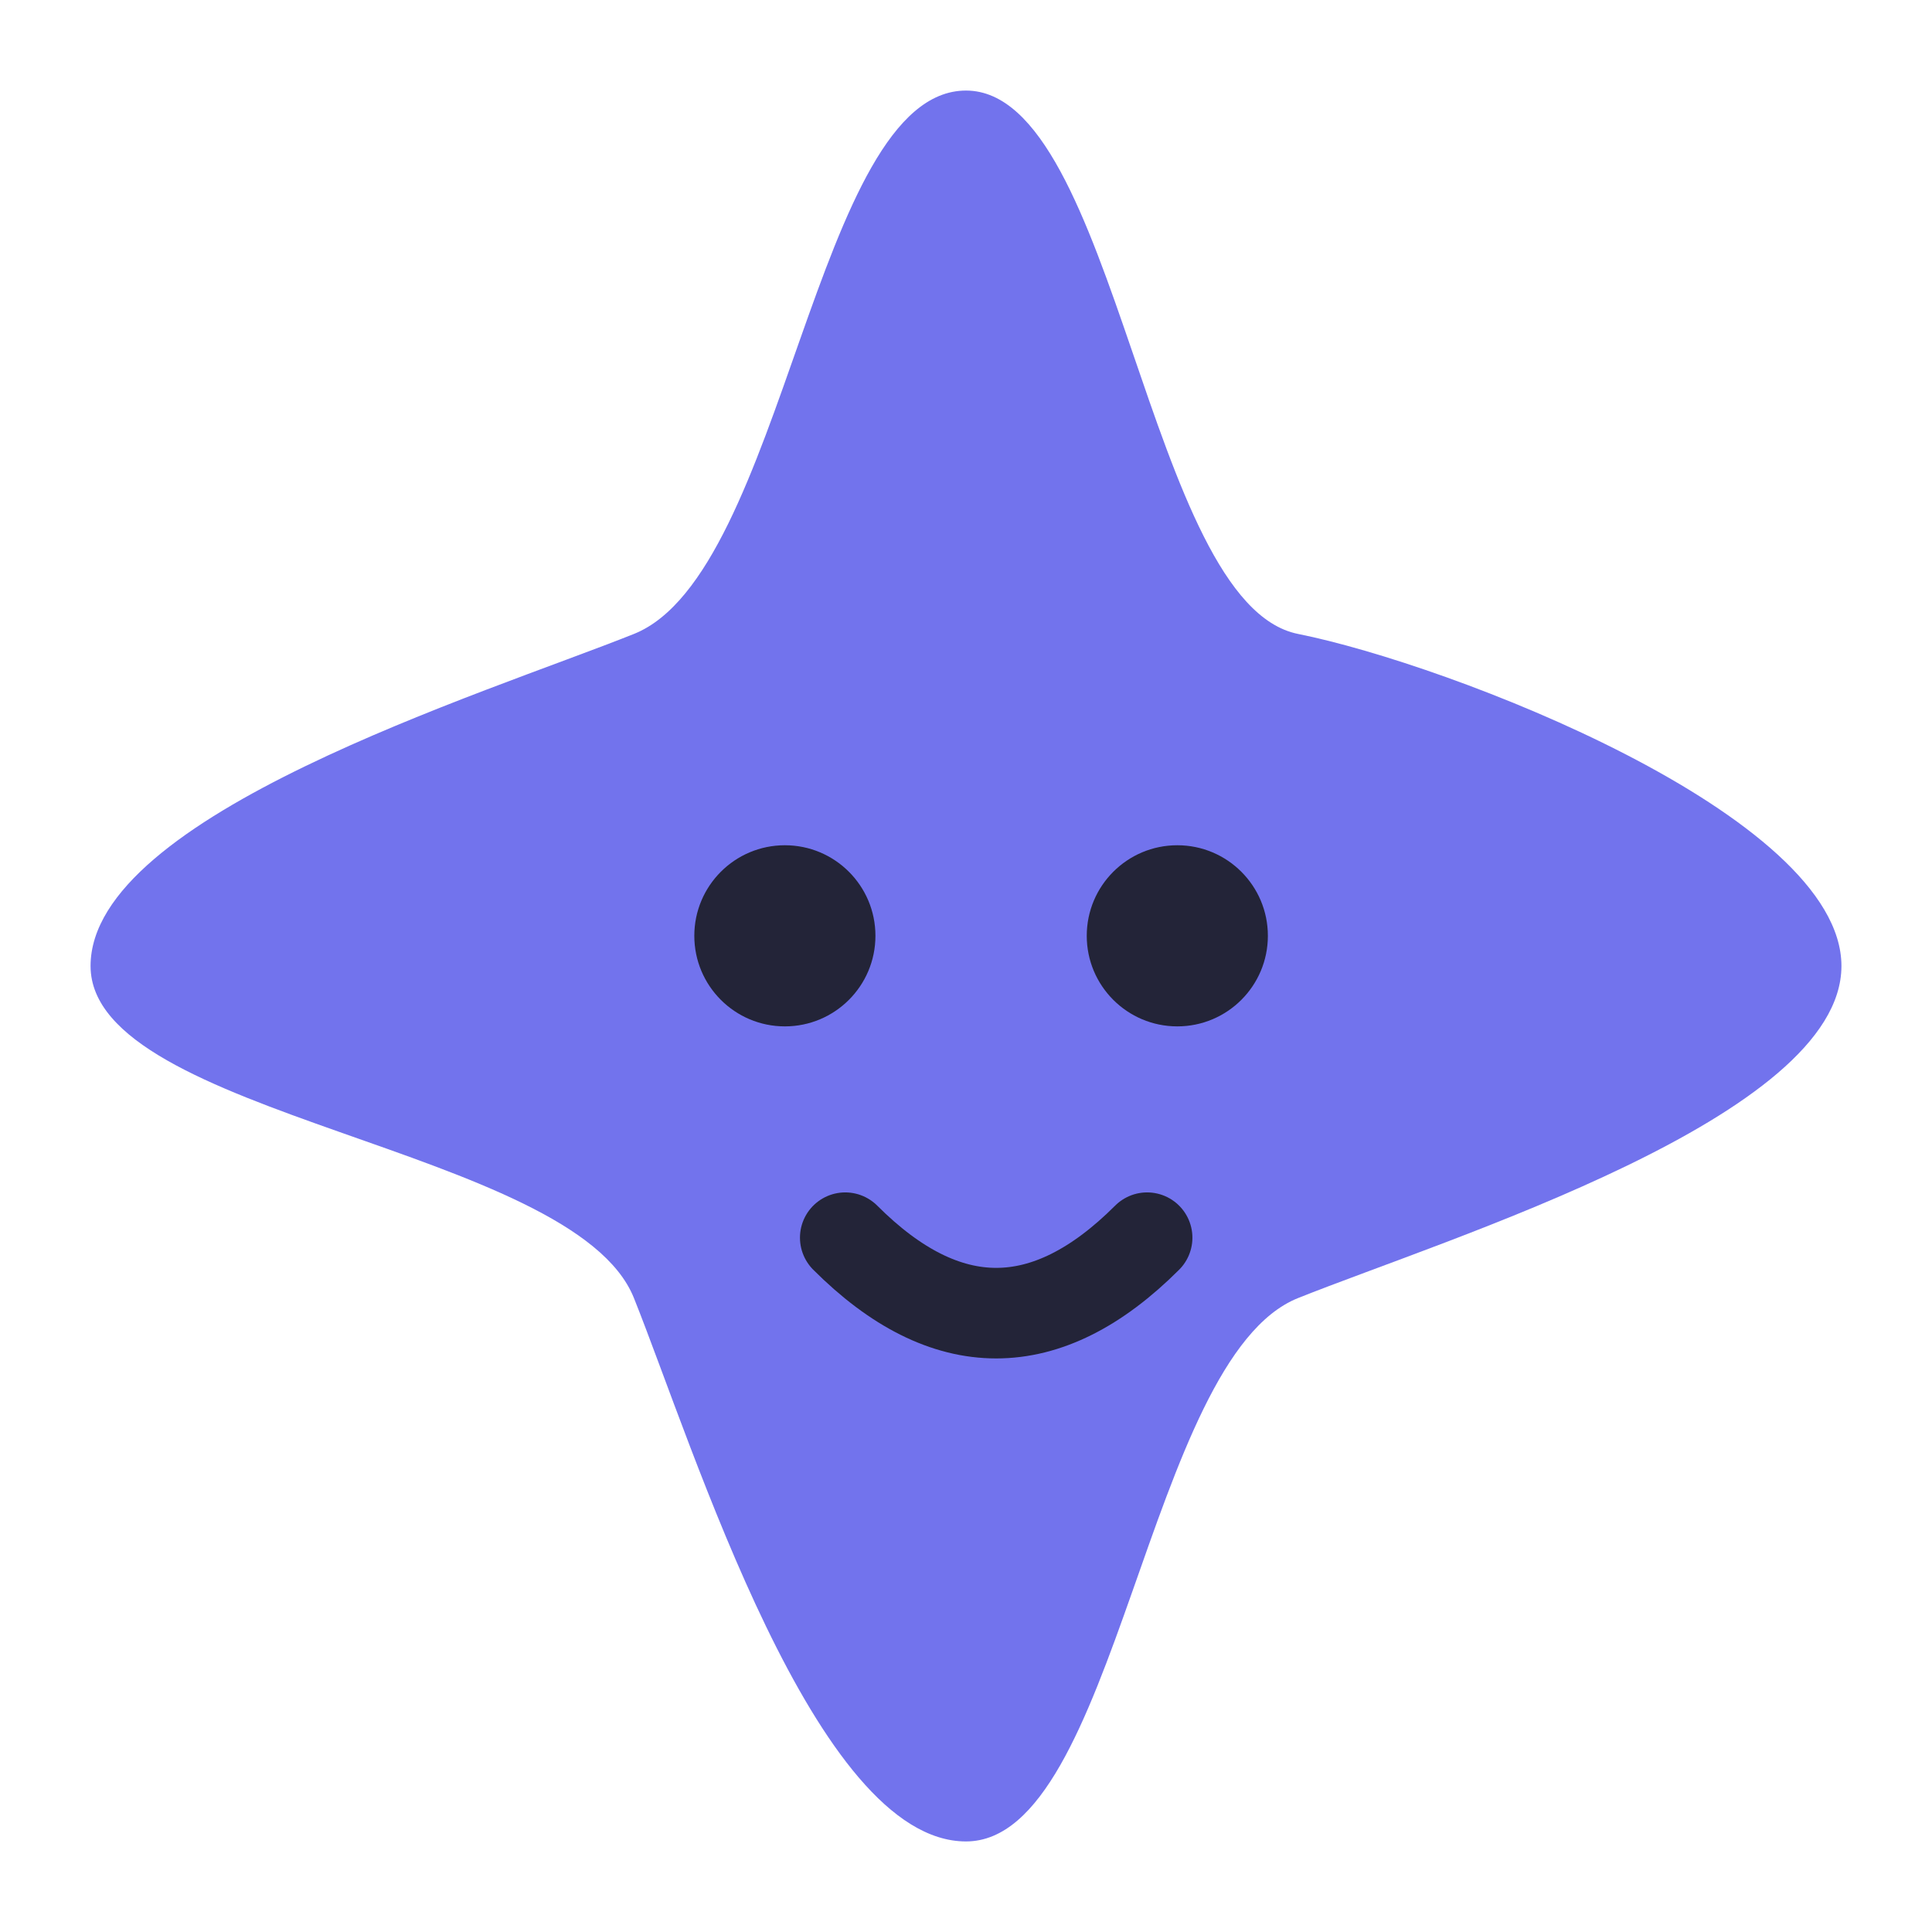
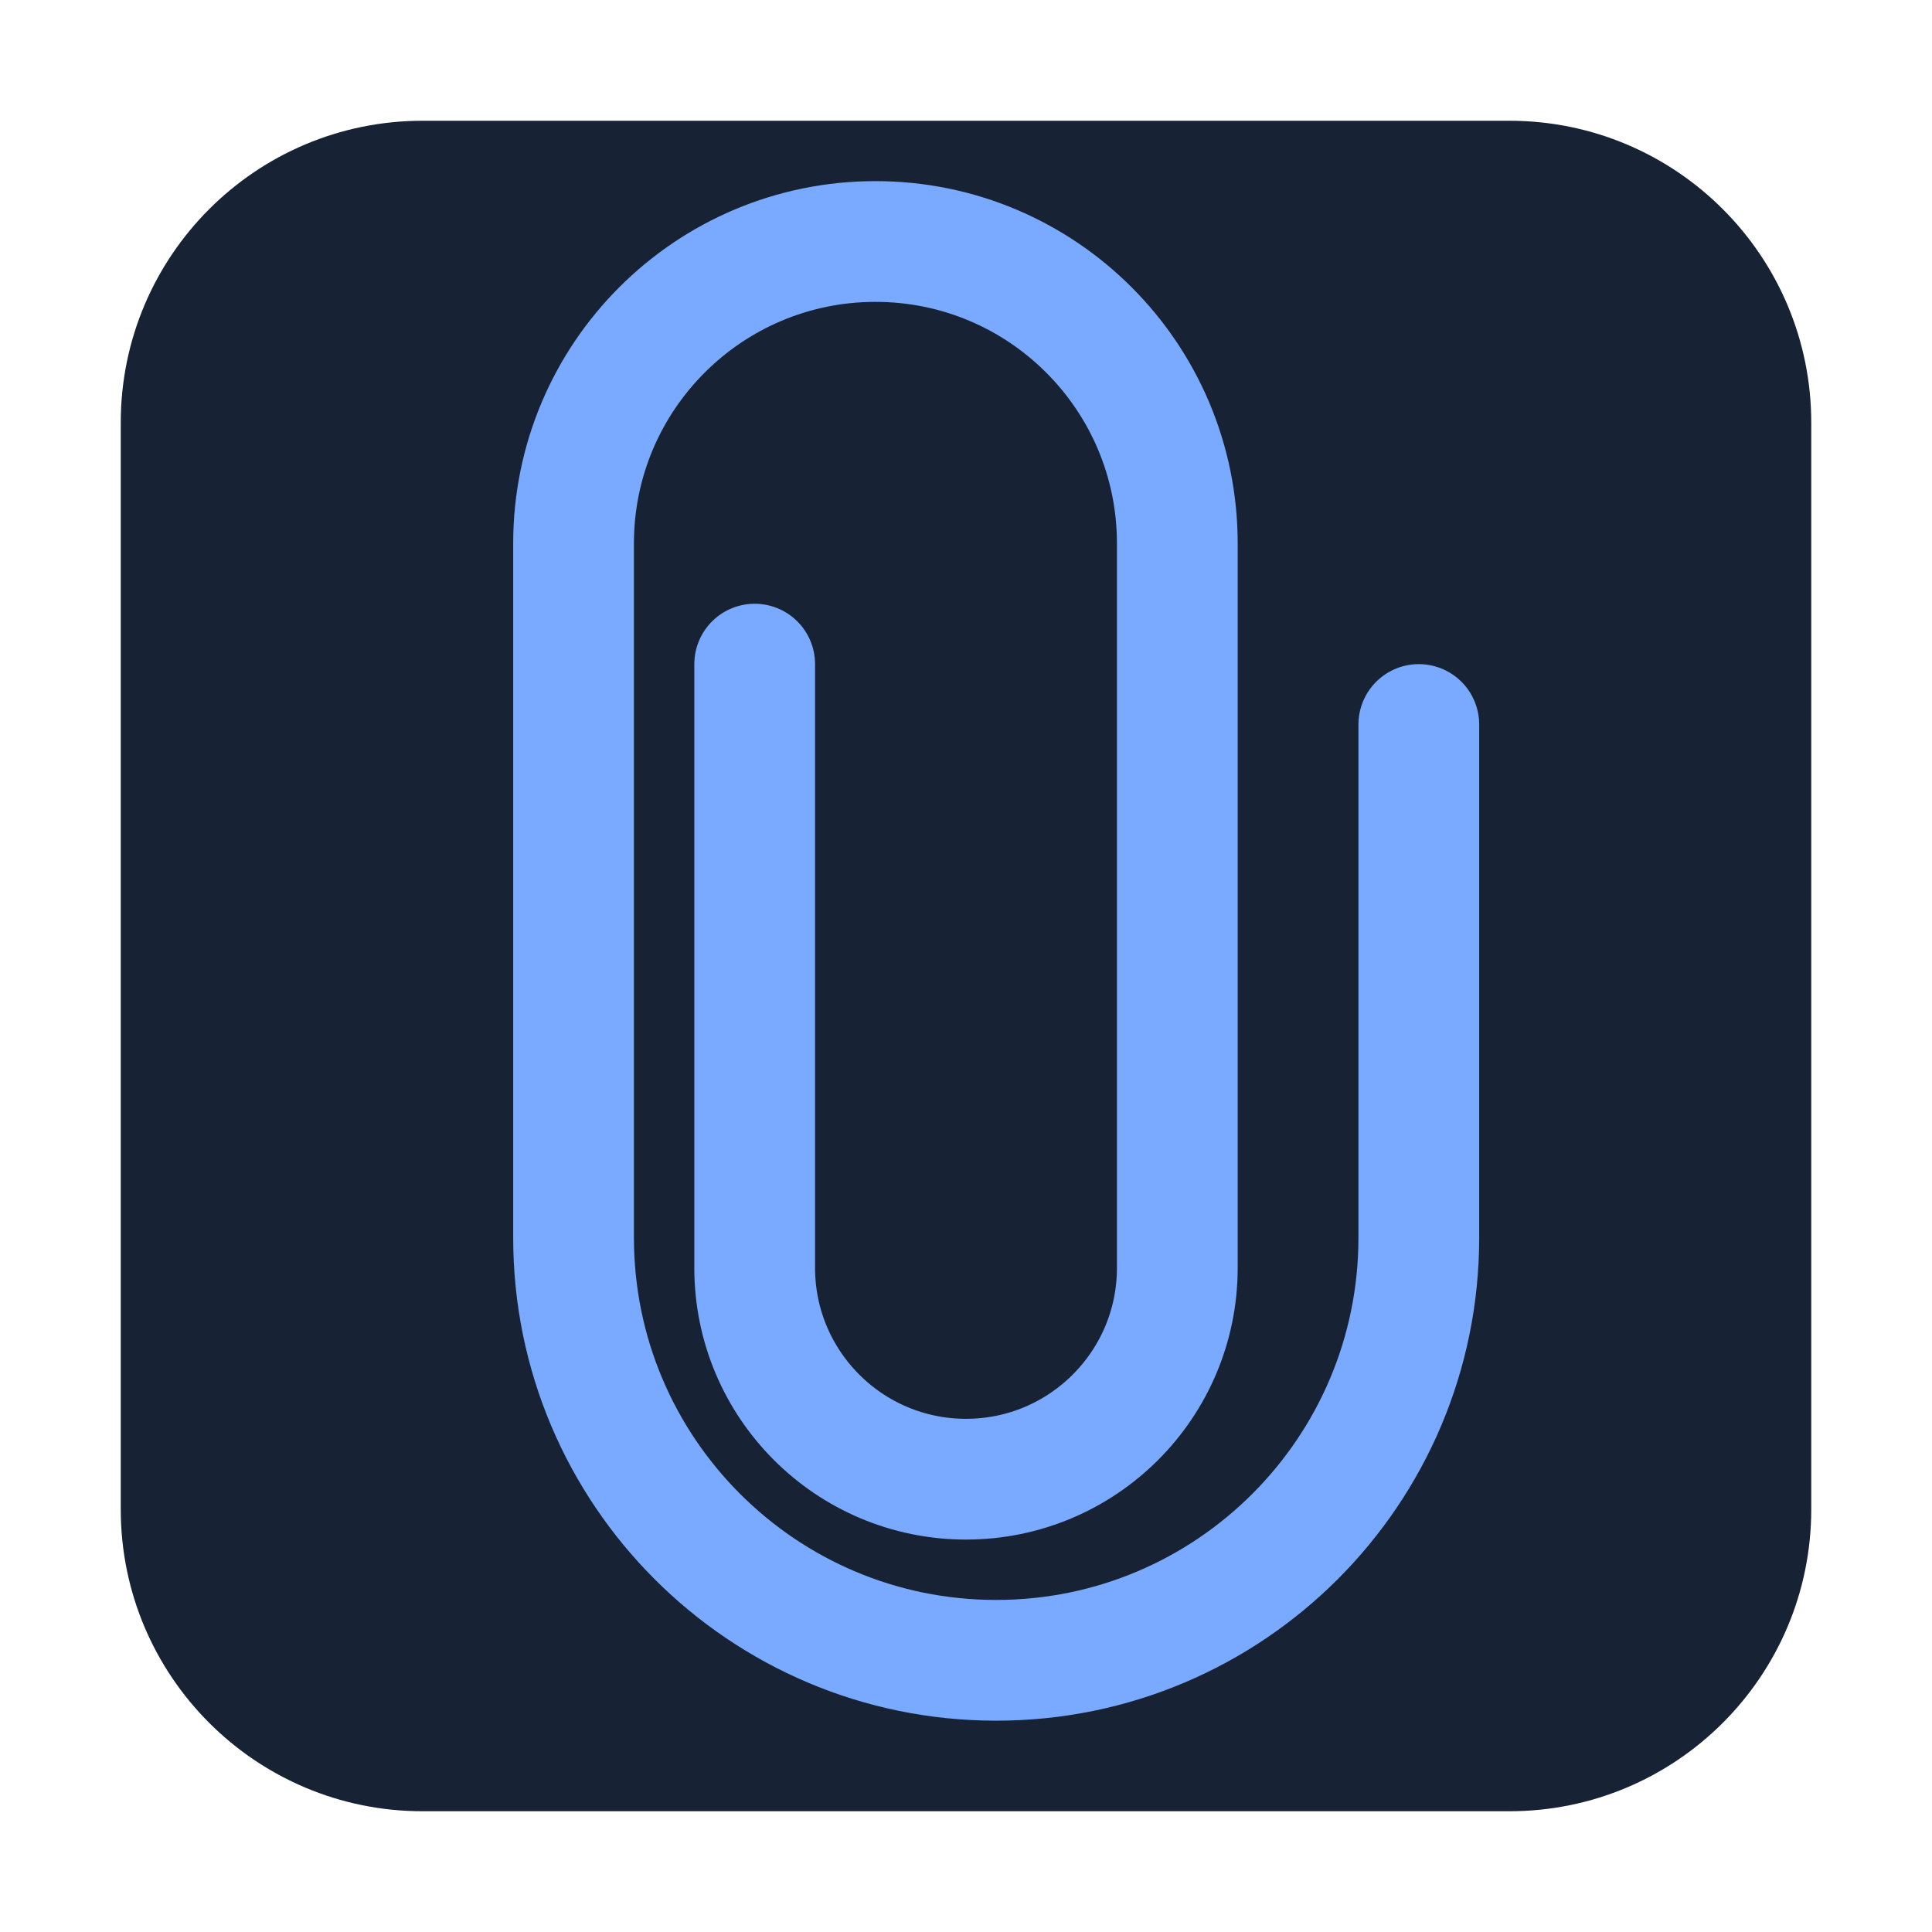
<svg xmlns="http://www.w3.org/2000/svg" viewBox="0 0 64 64">
-   <path fill="#7273ed" d="M32 3c5 0 6 17 11 18s18 6 18 11-13 9-18 11-6 18-11 18-9-13-11-18S3 37 3 32s13-9 18-11S27 3 32 3Z" />
-   <circle cx="26" cy="31" r="3" fill="#232438" />
-   <circle cx="39" cy="31" r="3" fill="#232438" />
-   <path d="M28 41q5 5 10 0" fill="none" stroke="#232438" stroke-width="3" stroke-linecap="round" />
+   <rect x="4" y="4" width="56" height="56" rx="10" fill="#172334" />
+   <path d="M25 22v20a7 7 0 0 0 14 0V18a10 10 0 0 0-20 0v23a14 14 0 0 0 28 0V24" fill="none" stroke="#79aaff" stroke-width="4" stroke-linecap="round" />
</svg>
